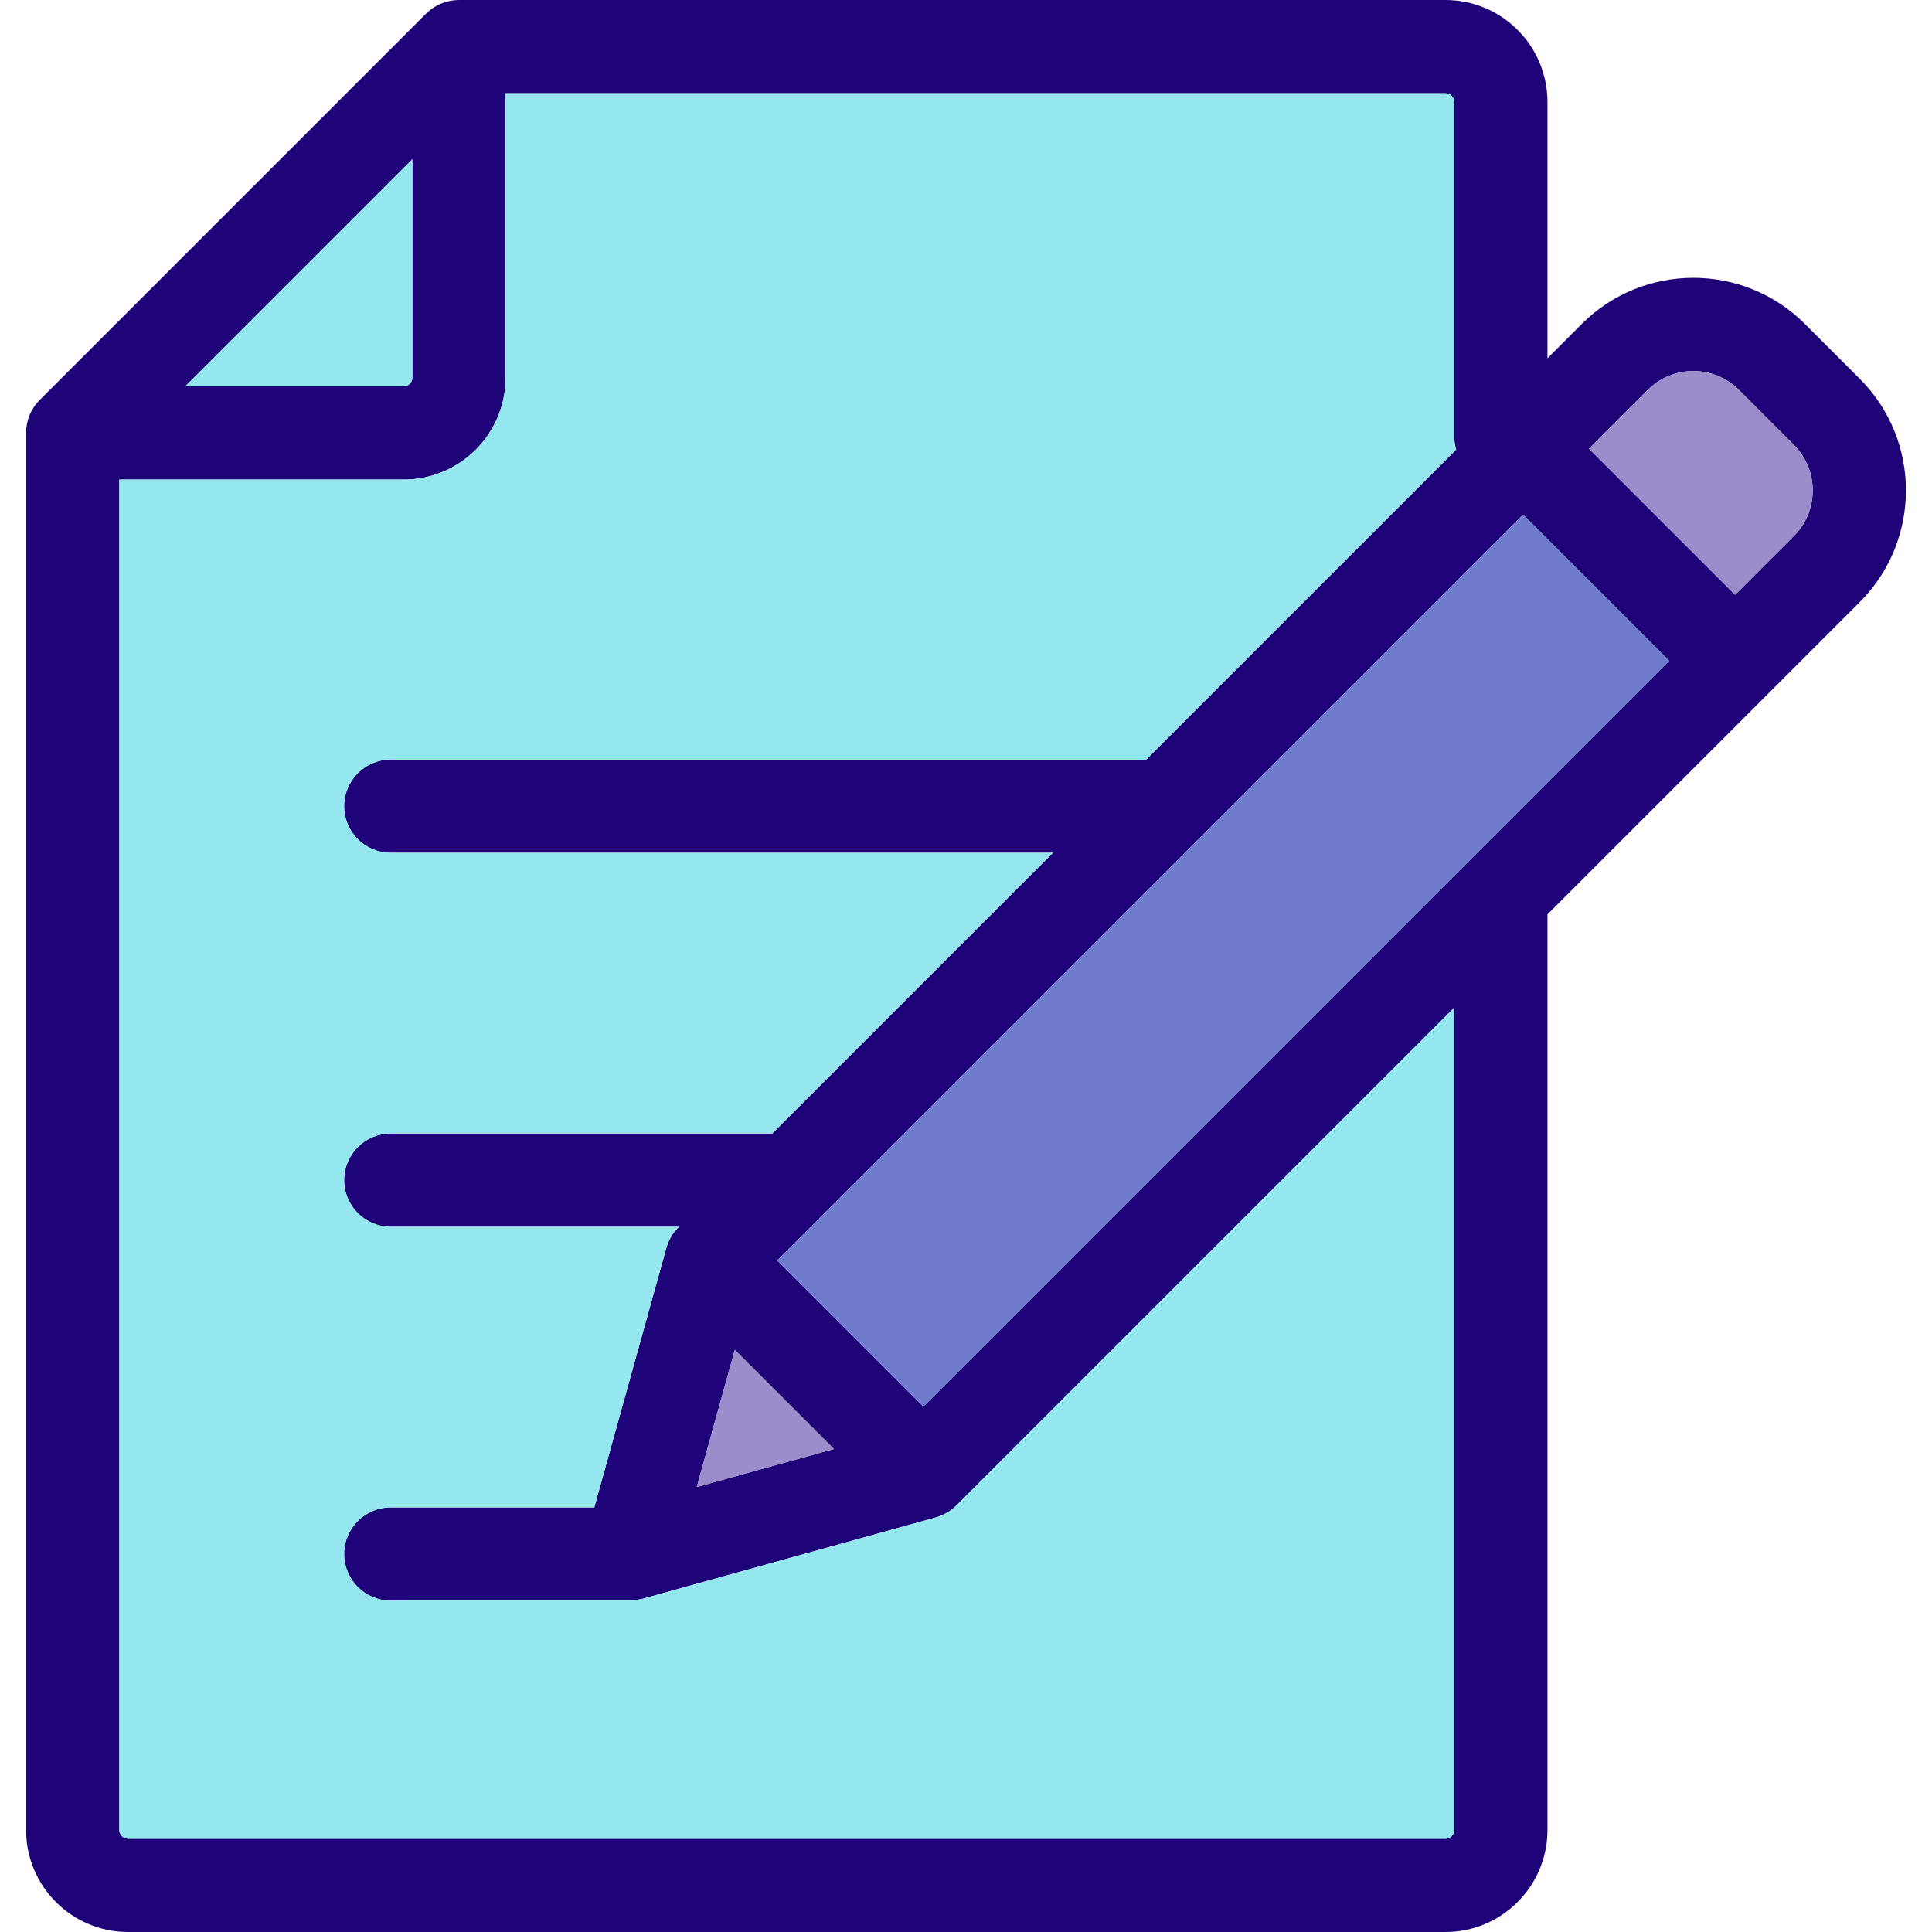
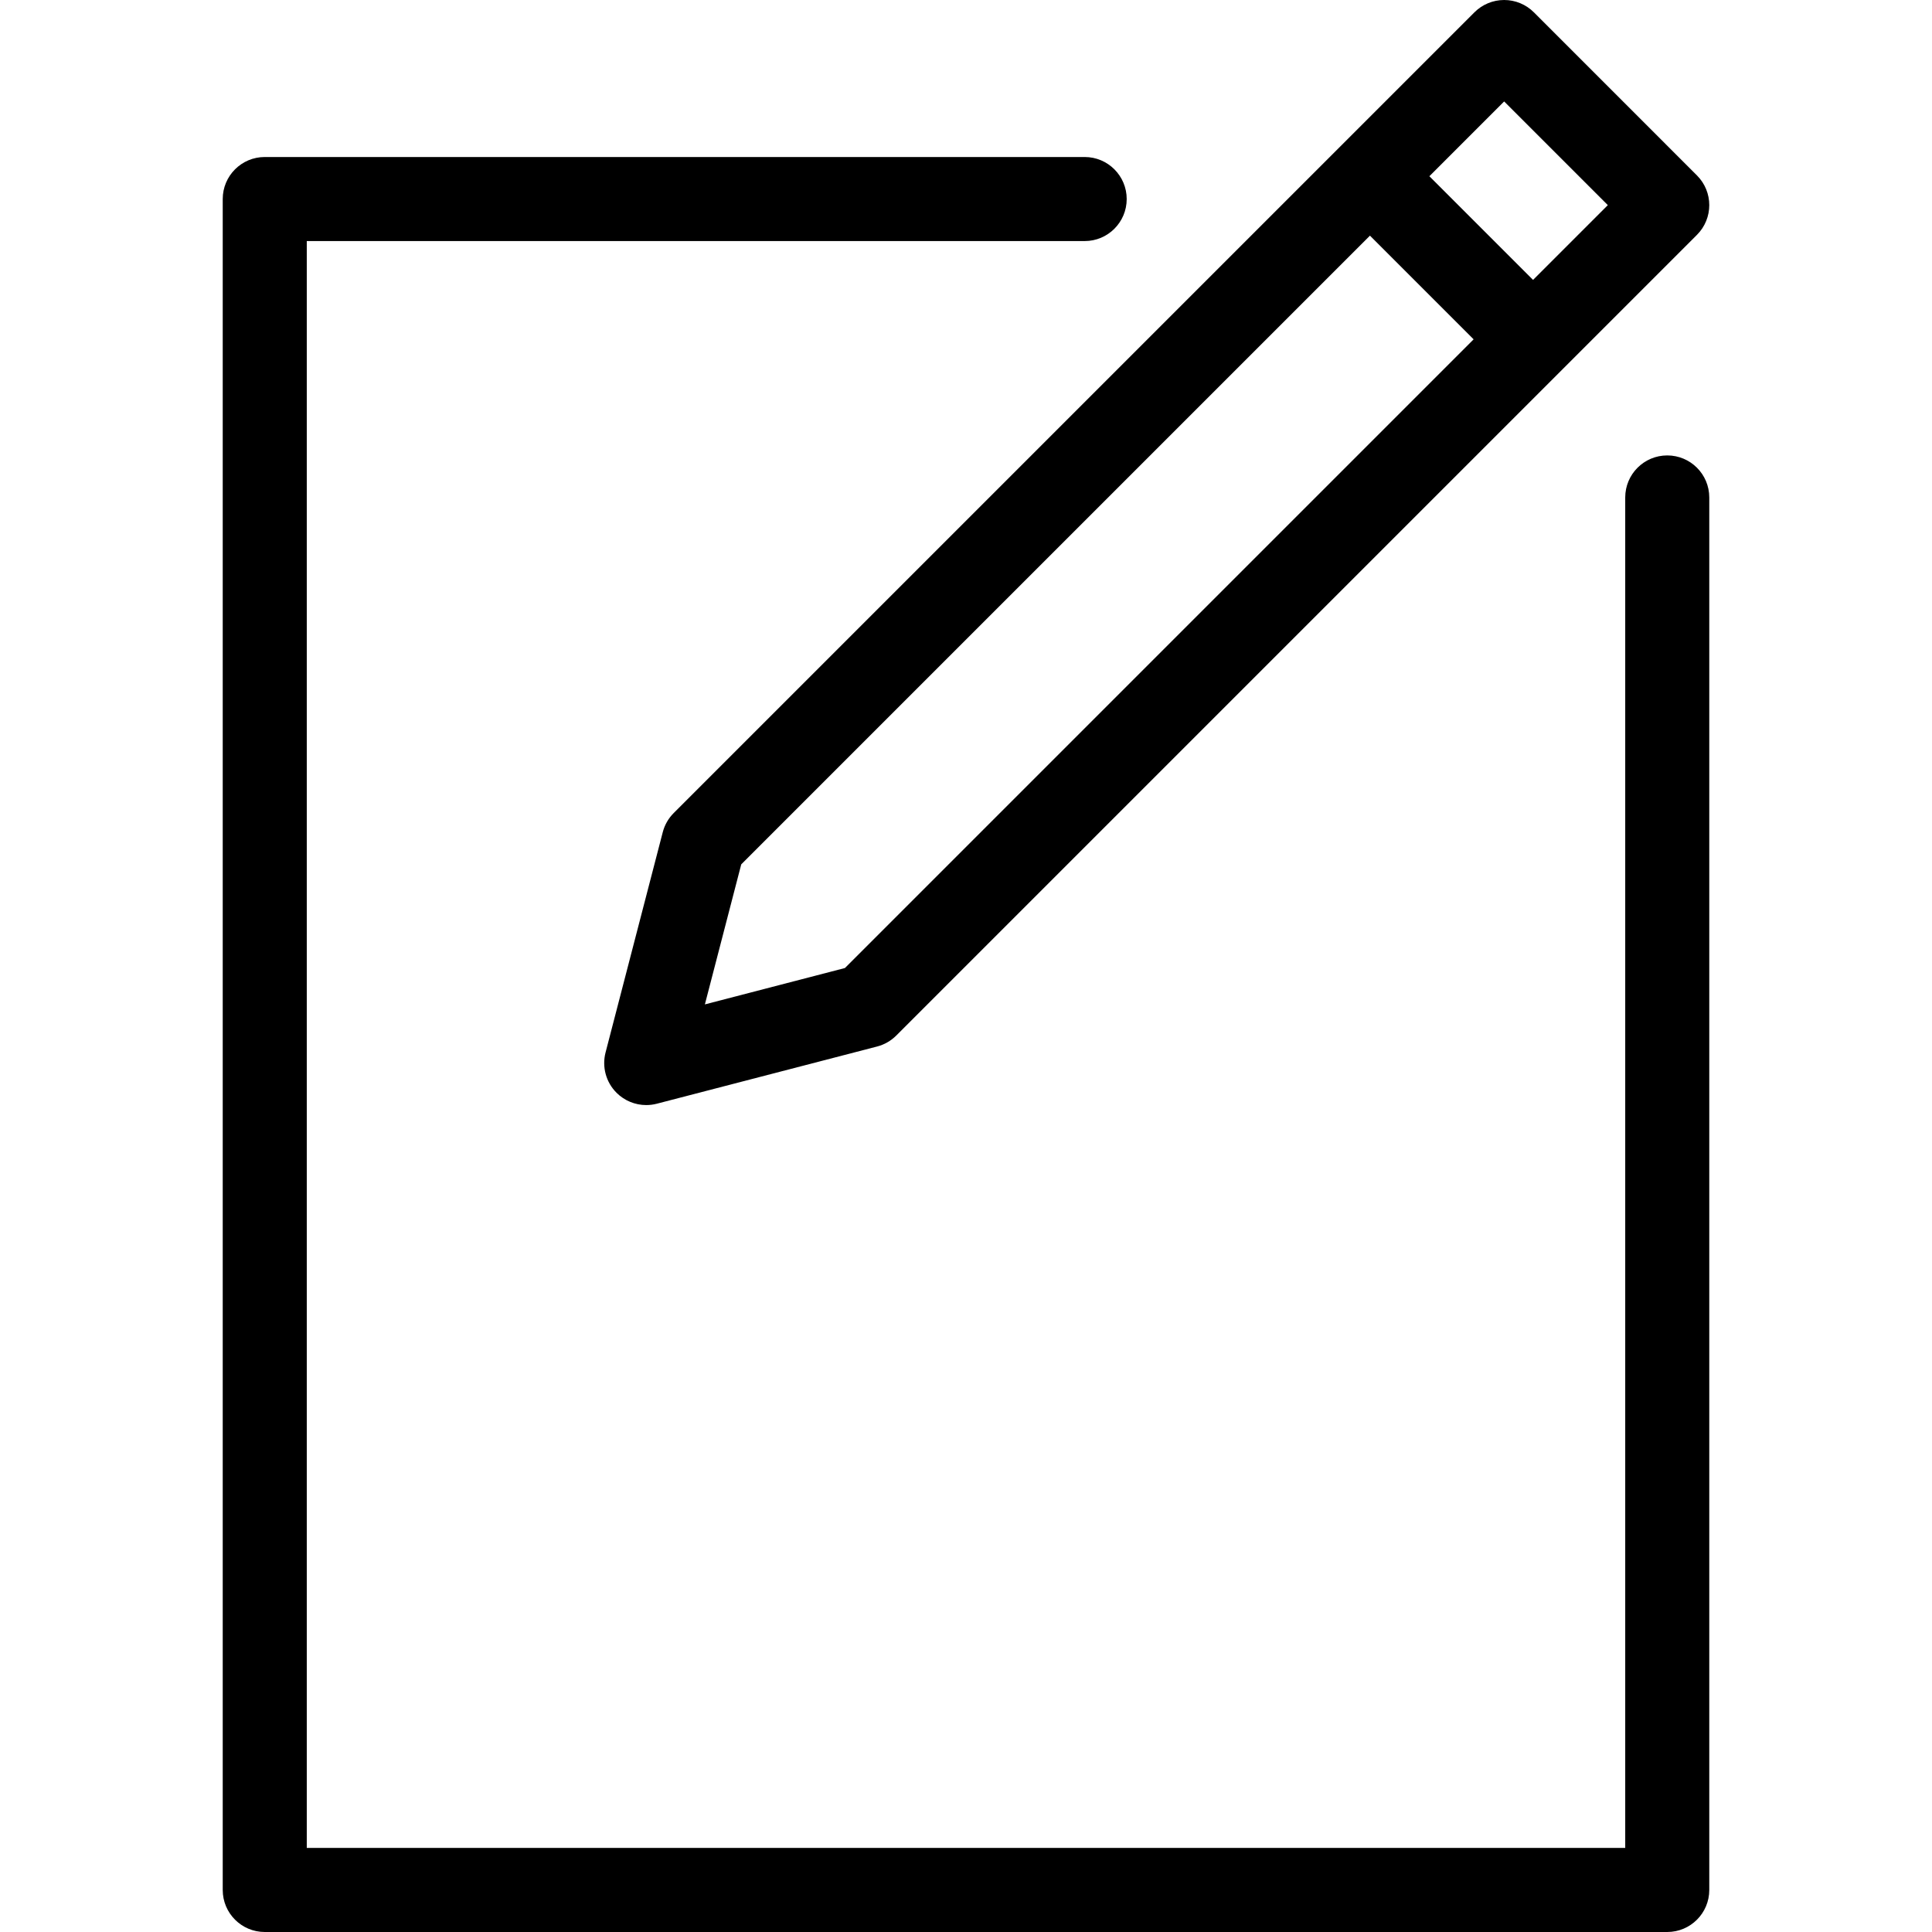
- <svg xmlns="http://www.w3.org/2000/svg" version="1.1" id="Layer_1" x="0px" y="0px" viewBox="0 0 512 512" style="enable-background:new 0 0 512 512;" xml:space="preserve">
-   <path style="fill:#1E0478;" d="M492.868,100.398c16.3,16.3,16.3,42.833,0,59.134l-82.775,82.775v242.665  c0,14.904-12.123,27.027-27.015,27.027H33.934c-14.904,0-27.027-12.123-27.027-27.027V114.733c0-3.275,1.298-6.426,3.621-8.737  L112.903,3.621C115.214,1.298,118.365,0,121.64,0h261.438c14.892,0,27.015,12.123,27.015,27.027v67.921l9.096-9.096  c16.3-16.3,42.833-16.3,59.134,0L492.868,100.398z M475.381,142.057c6.673-6.673,6.673-17.512,0-24.185l-14.533-14.533  c-6.673-6.673-17.512-6.673-24.185,0l-15.571,15.571l38.718,38.718L475.381,142.057z M244.691,372.748l197.645-197.645  l-38.718-38.718L205.972,334.03L244.691,372.748z M303.763,201.278l82.133-82.133c-0.346-1.112-0.519-2.299-0.519-3.522V27.027  c0-1.273-1.026-2.311-2.299-2.311H133.998v75.36c0,14.892-12.123,27.015-27.015,27.015h-75.36v357.881  c0,1.273,1.038,2.311,2.311,2.311h349.144c1.273,0,2.299-1.038,2.299-2.311V267.024L253.428,398.972  c-1.508,1.508-3.386,2.595-5.438,3.164c0,0-77.931,21.627-77.993,21.639c-0.395,0.111-3.102,0.408-3.114,0.408H103.56  c-6.822,0-12.358-5.524-12.358-12.358c0-6.822,5.536-12.358,12.358-12.358h53.931l19.093-68.736c0.568-2.064,1.656-3.93,3.164-5.438  l0.198-0.198H103.56c-6.822,0-12.358-5.536-12.358-12.358c0-6.822,5.536-12.358,12.358-12.358h101.102l74.384-74.384H103.56  c-6.822,0-12.358-5.524-12.358-12.358c0-6.822,5.536-12.358,12.358-12.358H303.763z M184.642,394.078l36.333-10.084l-26.249-26.249  L184.642,394.078z M109.282,100.077V42.203L49.11,102.375h57.873C108.256,102.375,109.282,101.35,109.282,100.077z" />
-   <path style="fill:#9B8CCC;" d="M475.381,117.872c6.673,6.673,6.673,17.512,0,24.185l-15.571,15.571l-38.718-38.718l15.571-15.571  c6.673-6.673,17.512-6.673,24.185,0L475.381,117.872z" />
-   <rect x="184.398" y="227.195" transform="matrix(-0.7071 0.7071 -0.7071 -0.7071 733.3798 205.3737)" style="fill:#6F7CCD;" width="279.515" height="54.759" />
-   <path style="fill:#94E7EF;" d="M385.895,119.145l-82.133,82.133H103.56c-6.822,0-12.358,5.536-12.358,12.358  c0,6.834,5.536,12.358,12.358,12.358h175.486l-74.384,74.384H103.56c-6.822,0-12.358,5.536-12.358,12.358  c0,6.822,5.536,12.358,12.358,12.358h76.386l-0.198,0.198c-1.508,1.508-2.595,3.374-3.164,5.438l-19.093,68.736H103.56  c-6.822,0-12.358,5.536-12.358,12.358c0,6.834,5.536,12.358,12.358,12.358h63.323c0.012,0,2.719-0.297,3.114-0.408  c0.062-0.012,77.993-21.639,77.993-21.639c2.051-0.568,3.93-1.656,5.438-3.164l131.948-131.948v217.949  c0,1.273-1.026,2.311-2.299,2.311H33.934c-1.273,0-2.311-1.038-2.311-2.311V127.092h75.36c14.892,0,27.015-12.123,27.015-27.015  v-75.36h249.079c1.273,0,2.299,1.038,2.299,2.311v88.596C385.376,116.847,385.549,118.033,385.895,119.145z" />
-   <polygon style="fill:#9B8CCC;" points="220.975,383.994 184.642,394.078 194.727,357.745 " />
-   <path style="fill:#94E7EF;" d="M109.282,42.203v57.873c0,1.273-1.026,2.299-2.299,2.299H49.11L109.282,42.203z" />
+ <svg xmlns="http://www.w3.org/2000/svg" version="1.1" id="Capa_1" x="0px" y="0px" viewBox="0 0 275.836 275.836" style="enable-background:new 0 0 275.836 275.836;" xml:space="preserve">
+   <g>
+     <path d="M191.344,20.922l-95.155,95.155c-0.756,0.756-1.297,1.699-1.565,2.734l-8.167,31.454c-0.534,2.059,0.061,4.246,1.565,5.751   c1.14,1.139,2.671,1.757,4.242,1.757c0.503,0,1.009-0.063,1.508-0.192l31.454-8.168c1.035-0.269,1.979-0.81,2.734-1.565   l95.153-95.153c0.002-0.002,0.004-0.003,0.005-0.004s0.003-0.004,0.004-0.005l19.156-19.156c2.344-2.343,2.344-6.142,0.001-8.484   L218.994,1.758C217.868,0.632,216.343,0,214.751,0c-1.591,0-3.117,0.632-4.242,1.758l-19.155,19.155   c-0.002,0.002-0.004,0.003-0.005,0.004S191.346,20.921,191.344,20.922z M120.631,138.208l-19.993,5.192l5.191-19.993l89.762-89.762   l14.801,14.802L120.631,138.208z M214.751,14.485l14.801,14.802l-10.675,10.675L204.076,25.16L214.751,14.485z" />
+     <path d="M238.037,65.022c-3.313,0-6,2.687-6,6v192.813H43.799V34.417h111.063c3.313,0,6-2.687,6-6s-2.687-6-6-6H37.799   c-3.313,0-6,2.687-6,6v241.419c0,3.313,2.687,6,6,6h200.238c3.313,0,6-2.687,6-6V71.022   C244.037,67.709,241.351,65.022,238.037,65.022z" />
+   </g>
  <g>
</g>
  <g>
</g>
  <g>
</g>
  <g>
</g>
  <g>
</g>
  <g>
</g>
  <g>
</g>
  <g>
</g>
  <g>
</g>
  <g>
</g>
  <g>
</g>
  <g>
</g>
  <g>
</g>
  <g>
</g>
  <g>
</g>
</svg>
